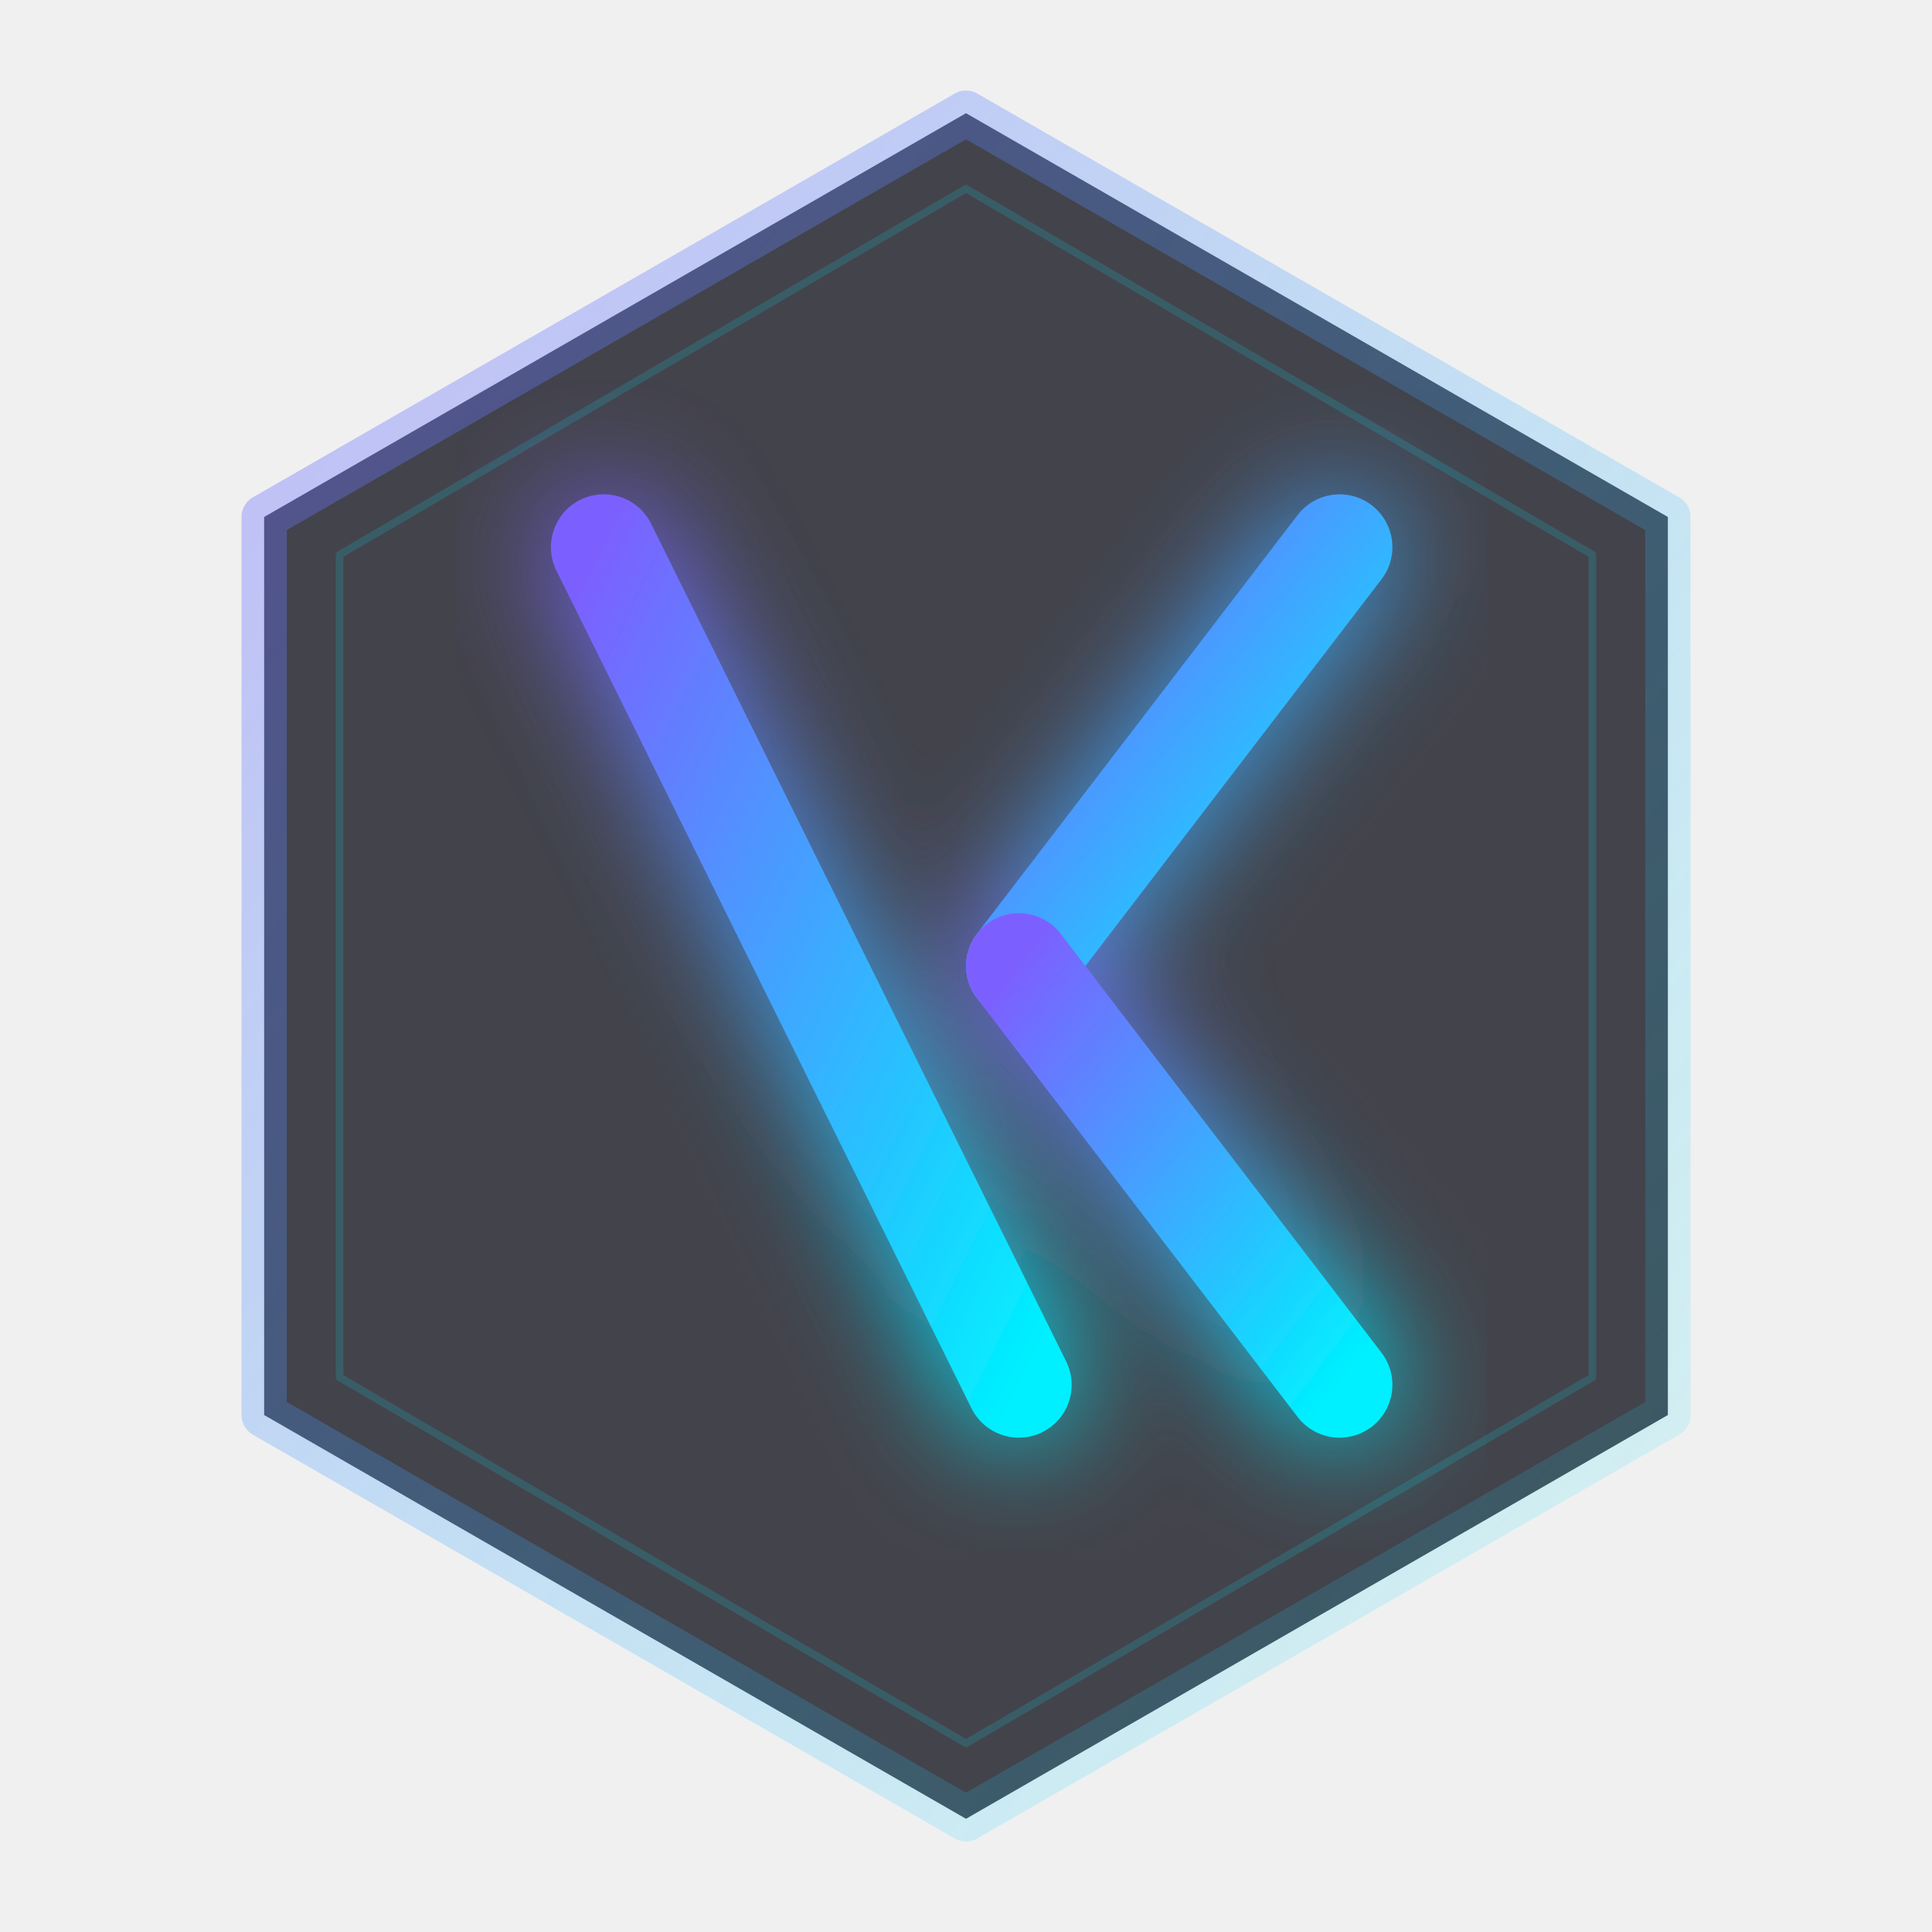
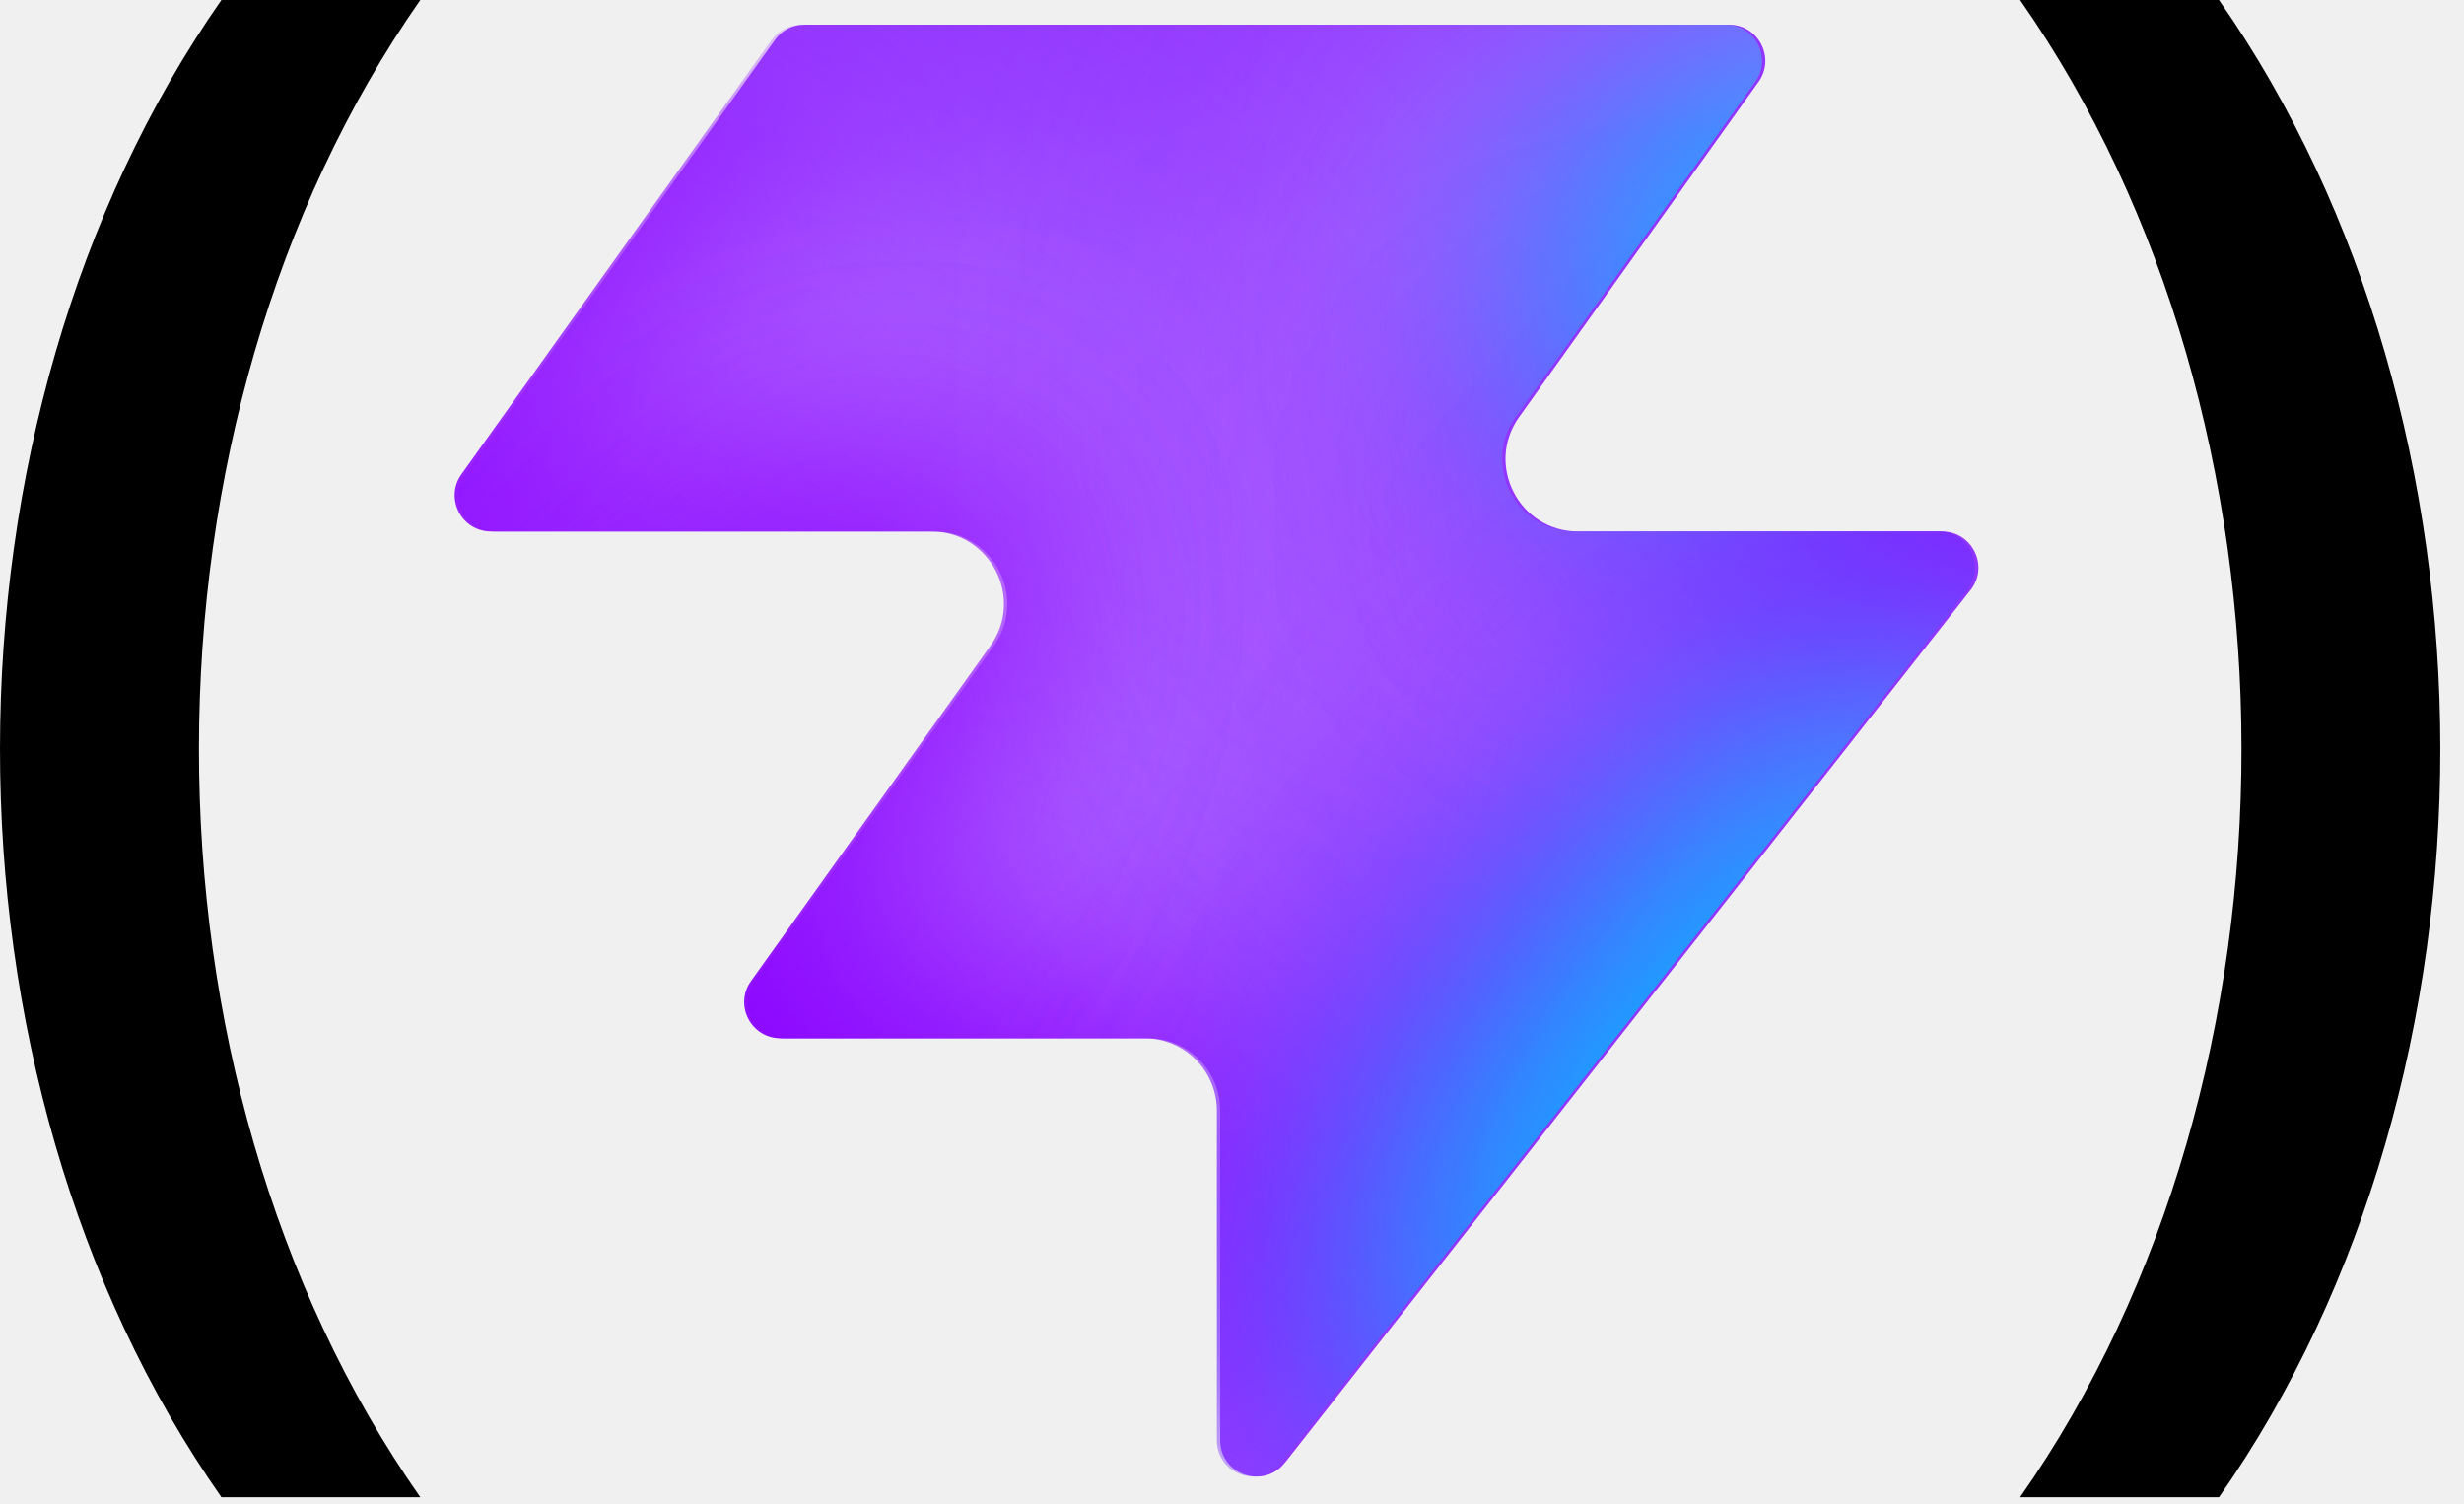
- <svg xmlns="http://www.w3.org/2000/svg" viewBox="0 0 512 512" fill="none">
+ <svg xmlns="http://www.w3.org/2000/svg" width="77" height="47" fill="none" aria-labelledby="vite-logo-title" viewBox="0 0 77 47">
+   <style>.parenthesis{fill:#000}@media (prefers-color-scheme:dark){.parenthesis{fill:#fff}}</style>
+   <path fill="#9135ff" d="M40.151 45.71c-.663.844-2.02.374-2.02-.699V34.708a2.26 2.26 0 0 0-2.262-2.262H24.493c-.92 0-1.457-1.04-.92-1.788l7.479-10.471c1.07-1.498 0-3.578-1.842-3.578H15.443c-.92 0-1.456-1.04-.92-1.788l9.696-13.576c.213-.297.556-.474.92-.474h28.894c.92 0 1.456 1.04.92 1.788l-7.48 10.472c-1.07 1.497 0 3.578 1.842 3.578h11.376c.944 0 1.474 1.087.89 1.83L40.153 45.712z" />
+   <mask id="a" width="48" height="47" x="14" y="0" maskUnits="userSpaceOnUse" style="mask-type:alpha">
+     <path fill="#000" d="M40.047 45.71c-.663.843-2.02.374-2.02-.699V34.708a2.26 2.26 0 0 0-2.262-2.262H24.389c-.92 0-1.457-1.04-.92-1.788l7.479-10.472c1.07-1.497 0-3.578-1.842-3.578H15.34c-.92 0-1.456-1.04-.92-1.788l9.696-13.575c.213-.297.556-.474.92-.474H53.93c.92 0 1.456 1.04.92 1.788L47.37 13.03c-1.07 1.498 0 3.578 1.842 3.578h11.376c.944 0 1.474 1.088.89 1.831L40.049 45.712z" />
+   </mask>
+   <g mask="url(#a)">
+     <g filter="url(#b)">
+       <ellipse cx="5.508" cy="14.704" fill="#eee6ff" rx="5.508" ry="14.704" transform="rotate(269.814 20.96 11.29)scale(-1 1)" />
+     </g>
+     <g filter="url(#c)">
+       <ellipse cx="10.399" cy="29.851" fill="#eee6ff" rx="10.399" ry="29.851" transform="rotate(89.814 -16.902 -8.275)scale(1 -1)" />
+     </g>
+     <g filter="url(#d)">
+       <ellipse cx="5.508" cy="30.487" fill="#8900ff" rx="5.508" ry="30.487" transform="rotate(89.814 -19.197 -7.127)scale(1 -1)" />
+     </g>
+     <g filter="url(#e)">
+       <ellipse cx="5.508" cy="30.599" fill="#8900ff" rx="5.508" ry="30.599" transform="rotate(89.814 -25.928 4.177)scale(1 -1)" />
+     </g>
+     <g filter="url(#f)">
+       <ellipse cx="5.508" cy="30.599" fill="#8900ff" rx="5.508" ry="30.599" transform="rotate(89.814 -25.738 5.52)scale(1 -1)" />
+     </g>
+     <g filter="url(#g)">
+       <ellipse cx="14.072" cy="22.078" fill="#eee6ff" rx="14.072" ry="22.078" transform="rotate(93.35 31.245 55.578)scale(-1 1)" />
+     </g>
+     <g filter="url(#h)">
+       <ellipse cx="3.47" cy="21.501" fill="#8900ff" rx="3.47" ry="21.501" transform="rotate(89.009 35.419 55.202)scale(-1 1)" />
+     </g>
+     <g filter="url(#i)">
+       <ellipse cx="3.47" cy="21.501" fill="#8900ff" rx="3.47" ry="21.501" transform="rotate(89.009 35.419 55.202)scale(-1 1)" />
+     </g>
+     <g filter="url(#j)">
+       <ellipse cx="14.592" cy="9.743" fill="#8900ff" rx="4.407" ry="29.108" transform="rotate(39.51 14.592 9.743)" />
+     </g>
+     <g filter="url(#k)">
+       <ellipse cx="61.728" cy="-5.321" fill="#8900ff" rx="4.407" ry="29.108" transform="rotate(37.892 61.728 -5.32)" />
+     </g>
+     <g filter="url(#l)">
+       <ellipse cx="55.618" cy="7.104" fill="#00c2ff" rx="5.971" ry="9.665" transform="rotate(37.892 55.618 7.104)" />
+     </g>
+     <g filter="url(#m)">
+       <ellipse cx="12.326" cy="39.103" fill="#8900ff" rx="4.407" ry="29.108" transform="rotate(37.892 12.326 39.103)" />
+     </g>
+     <g filter="url(#n)">
+       <ellipse cx="12.326" cy="39.103" fill="#8900ff" rx="4.407" ry="29.108" transform="rotate(37.892 12.326 39.103)" />
+     </g>
+     <g filter="url(#o)">
+       <ellipse cx="49.857" cy="30.678" fill="#8900ff" rx="4.407" ry="29.108" transform="rotate(37.892 49.857 30.678)" />
+     </g>
+     <g filter="url(#p)">
+       <ellipse cx="52.623" cy="33.171" fill="#00c2ff" rx="5.971" ry="15.297" transform="rotate(37.892 52.623 33.17)" />
+     </g>
+   </g>
+   <path d="M6.919 0c-9.198 13.166-9.252 33.575 0 46.789h6.215c-9.25-13.214-9.196-33.623 0-46.789zm62.424 0h-6.215c9.198 13.166 9.252 33.575 0 46.789h6.215c9.25-13.214 9.196-33.623 0-46.789" class="parenthesis" />
  <defs>
-     <linearGradient id="monogram-grad" x1="0%" y1="0%" x2="100%" y2="100%">
-       <stop offset="0%" stop-color="#7b61ff" />
-       <stop offset="100%" stop-color="#00f0ff" />
-     </linearGradient>
-     <linearGradient id="shield-grad" x1="0%" y1="0%" x2="100%" y2="100%">
-       <stop offset="0%" stop-color="rgba(123, 97, 255, 0.4)" />
-       <stop offset="100%" stop-color="rgba(0, 240, 255, 0.1)" />
-     </linearGradient>
-     <filter id="glow-filter" x="-20%" y="-20%" width="140%" height="140%">
-       <feGaussianBlur stdDeviation="16" result="blur" />
-       <feMerge>
-         <feMergeNode in="blur" />
-         <feMergeNode in="SourceGraphic" />
-       </feMerge>
+     <filter id="b" width="60.045" height="41.654" x="-5.564" y="16.92" color-interpolation-filters="sRGB" filterUnits="userSpaceOnUse">
+       <feFlood flood-opacity="0" result="BackgroundImageFix" />
+       <feBlend in="SourceGraphic" in2="BackgroundImageFix" result="shape" />
+       <feGaussianBlur result="effect1_foregroundBlur_2002_17286" stdDeviation="7.659" />
+     </filter>
+     <filter id="c" width="90.34" height="51.437" x="-40.407" y="-6.762" color-interpolation-filters="sRGB" filterUnits="userSpaceOnUse">
+       <feFlood flood-opacity="0" result="BackgroundImageFix" />
+       <feBlend in="SourceGraphic" in2="BackgroundImageFix" result="shape" />
+       <feGaussianBlur result="effect1_foregroundBlur_2002_17286" stdDeviation="7.659" />
+     </filter>
+     <filter id="d" width="79.355" height="29.4" x="-35.435" y="2.801" color-interpolation-filters="sRGB" filterUnits="userSpaceOnUse">
+       <feFlood flood-opacity="0" result="BackgroundImageFix" />
+       <feBlend in="SourceGraphic" in2="BackgroundImageFix" result="shape" />
+       <feGaussianBlur result="effect1_foregroundBlur_2002_17286" stdDeviation="4.596" />
+     </filter>
+     <filter id="e" width="79.579" height="29.4" x="-30.84" y="20.8" color-interpolation-filters="sRGB" filterUnits="userSpaceOnUse">
+       <feFlood flood-opacity="0" result="BackgroundImageFix" />
+       <feBlend in="SourceGraphic" in2="BackgroundImageFix" result="shape" />
+       <feGaussianBlur result="effect1_foregroundBlur_2002_17286" stdDeviation="4.596" />
+     </filter>
+     <filter id="f" width="79.579" height="29.4" x="-29.307" y="21.949" color-interpolation-filters="sRGB" filterUnits="userSpaceOnUse">
+       <feFlood flood-opacity="0" result="BackgroundImageFix" />
+       <feBlend in="SourceGraphic" in2="BackgroundImageFix" result="shape" />
+       <feGaussianBlur result="effect1_foregroundBlur_2002_17286" stdDeviation="4.596" />
+     </filter>
+     <filter id="g" width="74.749" height="58.852" x="29.961" y="-17.13" color-interpolation-filters="sRGB" filterUnits="userSpaceOnUse">
+       <feFlood flood-opacity="0" result="BackgroundImageFix" />
+       <feBlend in="SourceGraphic" in2="BackgroundImageFix" result="shape" />
+       <feGaussianBlur result="effect1_foregroundBlur_2002_17286" stdDeviation="7.659" />
+     </filter>
+     <filter id="h" width="61.377" height="25.362" x="37.754" y="3.055" color-interpolation-filters="sRGB" filterUnits="userSpaceOnUse">
+       <feFlood flood-opacity="0" result="BackgroundImageFix" />
+       <feBlend in="SourceGraphic" in2="BackgroundImageFix" result="shape" />
+       <feGaussianBlur result="effect1_foregroundBlur_2002_17286" stdDeviation="4.596" />
+     </filter>
+     <filter id="i" width="61.377" height="25.362" x="37.754" y="3.055" color-interpolation-filters="sRGB" filterUnits="userSpaceOnUse">
+       <feFlood flood-opacity="0" result="BackgroundImageFix" />
+       <feBlend in="SourceGraphic" in2="BackgroundImageFix" result="shape" />
+       <feGaussianBlur result="effect1_foregroundBlur_2002_17286" stdDeviation="4.596" />
+     </filter>
+     <filter id="j" width="56.045" height="63.649" x="-13.43" y="-22.082" color-interpolation-filters="sRGB" filterUnits="userSpaceOnUse">
+       <feFlood flood-opacity="0" result="BackgroundImageFix" />
+       <feBlend in="SourceGraphic" in2="BackgroundImageFix" result="shape" />
+       <feGaussianBlur result="effect1_foregroundBlur_2002_17286" stdDeviation="4.596" />
+     </filter>
+     <filter id="k" width="54.814" height="64.646" x="34.321" y="-37.644" color-interpolation-filters="sRGB" filterUnits="userSpaceOnUse">
+       <feFlood flood-opacity="0" result="BackgroundImageFix" />
+       <feBlend in="SourceGraphic" in2="BackgroundImageFix" result="shape" />
+       <feGaussianBlur result="effect1_foregroundBlur_2002_17286" stdDeviation="4.596" />
+     </filter>
+     <filter id="l" width="33.541" height="35.313" x="38.847" y="-10.552" color-interpolation-filters="sRGB" filterUnits="userSpaceOnUse">
+       <feFlood flood-opacity="0" result="BackgroundImageFix" />
+       <feBlend in="SourceGraphic" in2="BackgroundImageFix" result="shape" />
+       <feGaussianBlur result="effect1_foregroundBlur_2002_17286" stdDeviation="4.596" />
+     </filter>
+     <filter id="m" width="54.814" height="64.646" x="-15.081" y="6.78" color-interpolation-filters="sRGB" filterUnits="userSpaceOnUse">
+       <feFlood flood-opacity="0" result="BackgroundImageFix" />
+       <feBlend in="SourceGraphic" in2="BackgroundImageFix" result="shape" />
+       <feGaussianBlur result="effect1_foregroundBlur_2002_17286" stdDeviation="4.596" />
+     </filter>
+     <filter id="n" width="54.814" height="64.646" x="-15.081" y="6.78" color-interpolation-filters="sRGB" filterUnits="userSpaceOnUse">
+       <feFlood flood-opacity="0" result="BackgroundImageFix" />
+       <feBlend in="SourceGraphic" in2="BackgroundImageFix" result="shape" />
+       <feGaussianBlur result="effect1_foregroundBlur_2002_17286" stdDeviation="4.596" />
+     </filter>
+     <filter id="o" width="54.814" height="64.646" x="22.45" y="-1.645" color-interpolation-filters="sRGB" filterUnits="userSpaceOnUse">
+       <feFlood flood-opacity="0" result="BackgroundImageFix" />
+       <feBlend in="SourceGraphic" in2="BackgroundImageFix" result="shape" />
+       <feGaussianBlur result="effect1_foregroundBlur_2002_17286" stdDeviation="4.596" />
+     </filter>
+     <filter id="p" width="39.409" height="43.623" x="32.919" y="11.36" color-interpolation-filters="sRGB" filterUnits="userSpaceOnUse">
+       <feFlood flood-opacity="0" result="BackgroundImageFix" />
+       <feBlend in="SourceGraphic" in2="BackgroundImageFix" result="shape" />
+       <feGaussianBlur result="effect1_foregroundBlur_2002_17286" stdDeviation="4.596" />
    </filter>
  </defs>
-   <path d="M256 30 L442 137 L442 375 L256 482 L70 375 L70 137 Z" stroke="url(#shield-grad)" stroke-width="12" stroke-linejoin="round" fill="rgba(10, 10, 20, 0.75)" />
-   <path d="M256 50 L422 147 L422 365 L256 462 L90 365 L90 147 Z" stroke="rgba(0, 240, 255, 0.15)" stroke-width="2" stroke-linejoin="round" />
-   <g filter="url(#glow-filter)">
-     <path d="M160 145 L160 367" stroke="url(#monogram-grad)" stroke-width="28" stroke-linecap="round" />
-     <path d="M160 145 L270 367" stroke="url(#monogram-grad)" stroke-width="28" stroke-linecap="round" />
-     <path d="M270 145 L270 367" stroke="url(#monogram-grad)" stroke-width="28" stroke-linecap="round" />
-     <path d="M270 256 L355 145" stroke="url(#monogram-grad)" stroke-width="28" stroke-linecap="round" />
-     <path d="M270 256 L355 367" stroke="url(#monogram-grad)" stroke-width="28" stroke-linecap="round" />
-   </g>
</svg>
